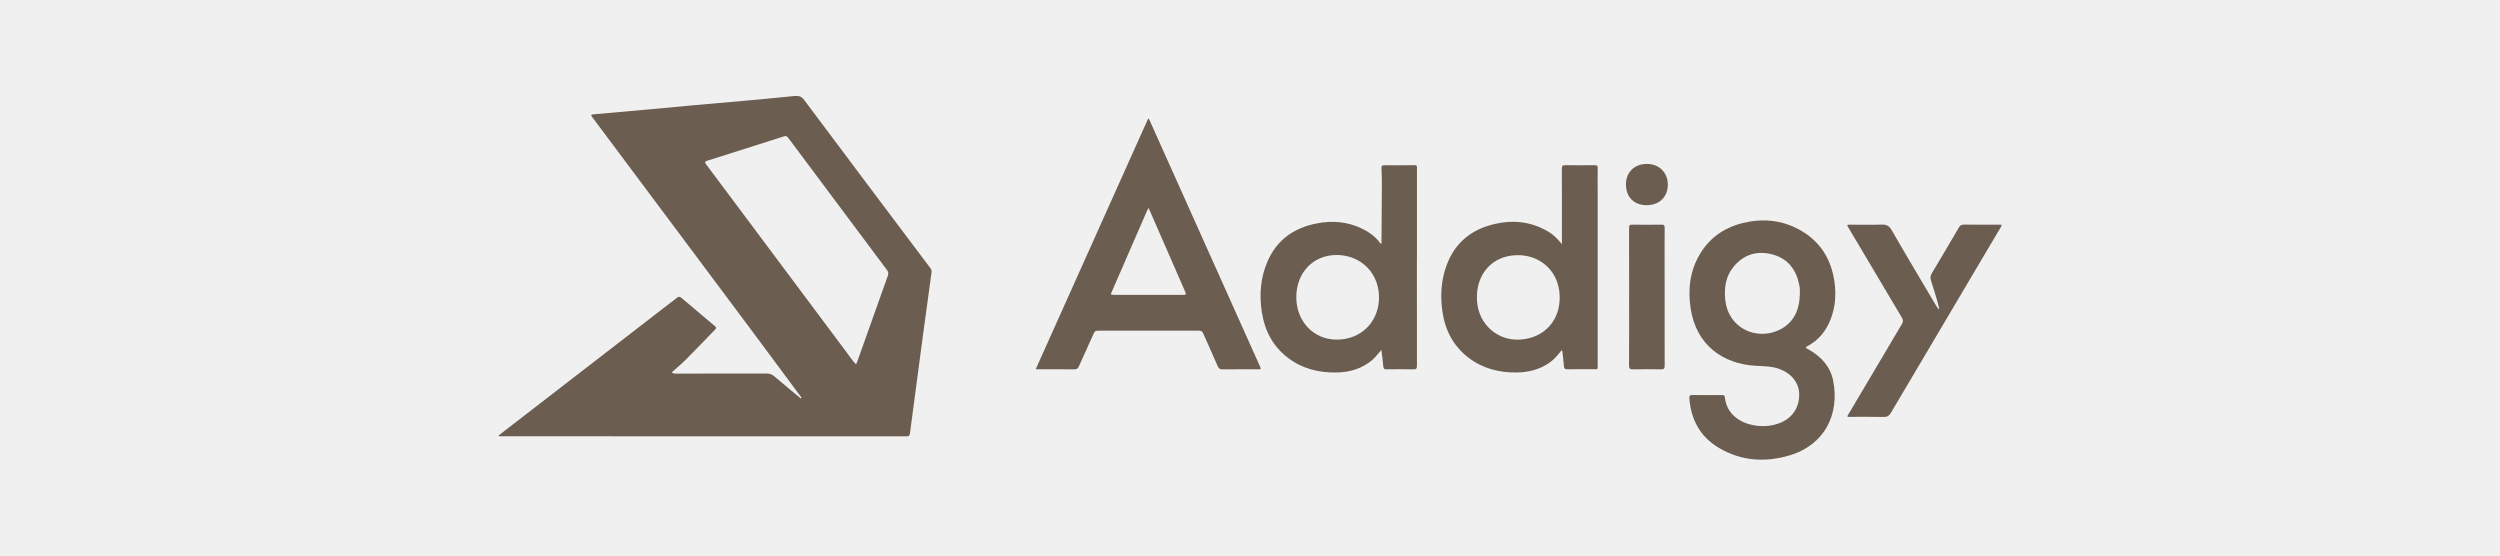
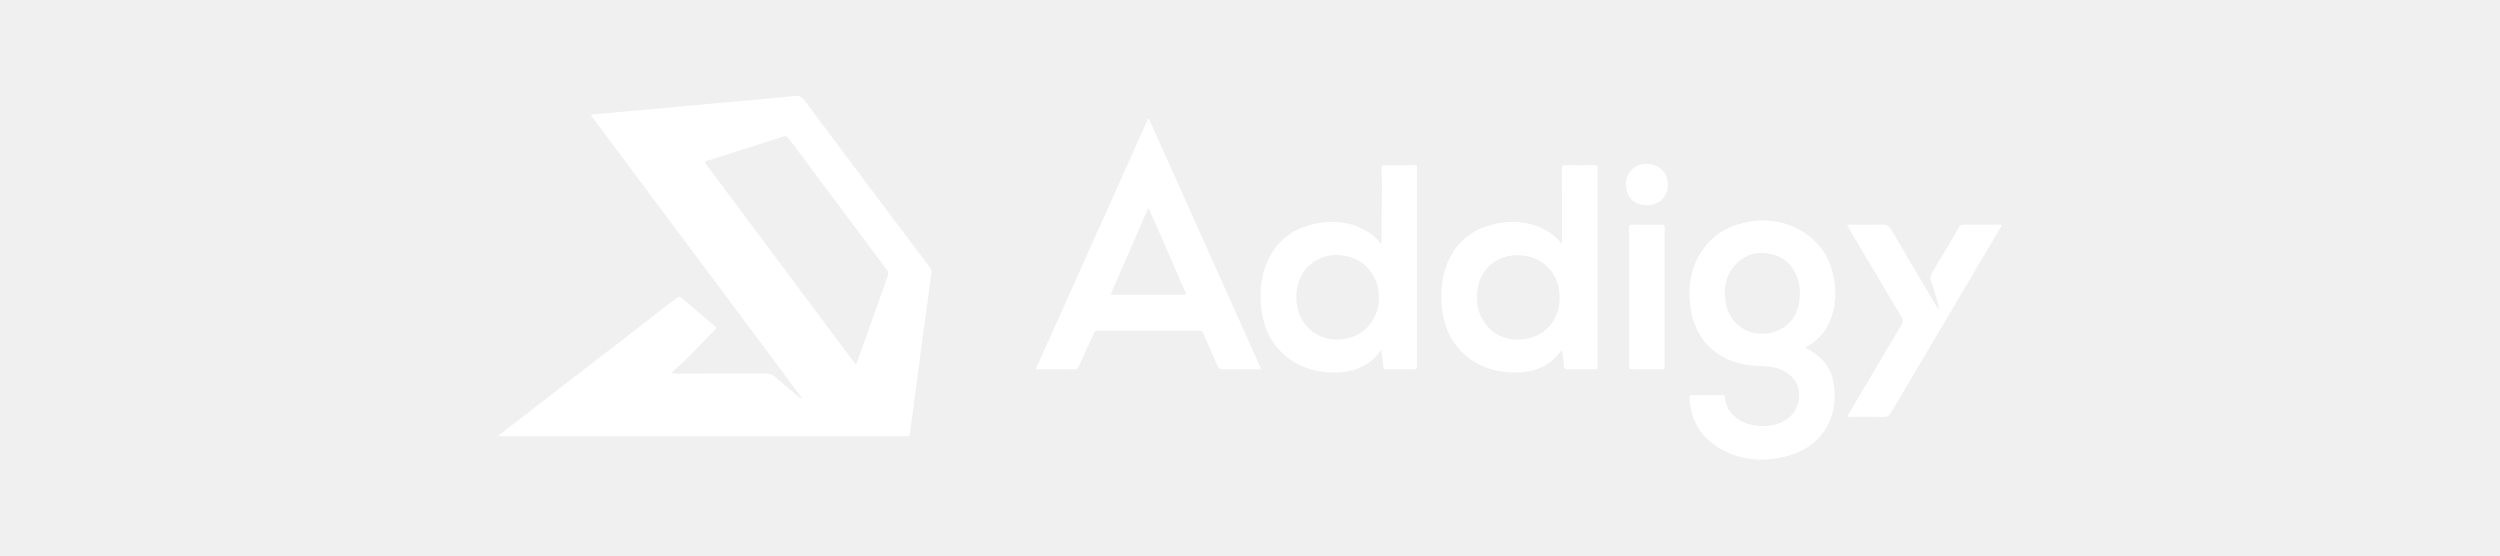
<svg xmlns="http://www.w3.org/2000/svg" id="Layer_1" data-name="Layer 1" viewBox="0 0 900 200">
  <defs>
    <style>
      .cls-1 {
-         fill: #6b5e51;
+         fill: #FFFFFF;
      }
    </style>
  </defs>
  <g id="mwoGTL.tif">
    <g>
      <path class="cls-1" d="m698.1,110.99c-.8-3.42-1.96-6.74-2.97-10.1-.29-.95-.18-1.66.32-2.5,3.28-5.47,6.52-10.97,9.73-16.48.45-.77.94-1.06,1.85-1.05,4.27.05,8.55.02,12.82.02.23,0,.45.03.76.05-.14.73-.57,1.26-.9,1.81-13,21.96-26.01,43.91-38.99,65.88-.64,1.08-1.29,1.51-2.56,1.48-4.35-.09-8.69-.03-13.04-.03-.1-.51.23-.78.42-1.11,6.38-10.78,12.75-21.56,19.16-32.33.49-.82.49-1.41,0-2.23-6.3-10.55-12.55-21.13-18.82-31.7-.14-.24-.28-.47-.42-.71-.64-1.1-.63-1.11.6-1.11,3.76,0,7.53.1,11.29-.03,1.75-.06,2.74.42,3.67,2.03,5.23,9.09,10.62,18.09,15.96,27.12.26.44.57.84.85,1.26.33.16.38.03.26-.26Z" />
      <path class="cls-1" d="m586.49,106.96c0-8.3.01-16.61-.02-24.91,0-.9.2-1.2,1.15-1.18,3.49.06,6.98.05,10.46,0,.9-.01,1.22.19,1.2,1.15-.05,3.92-.02,7.83-.02,11.75,0,12.61-.02,25.23.02,37.84,0,1.05-.25,1.38-1.34,1.36-3.33-.08-6.66-.08-9.99,0-1.13.03-1.51-.2-1.5-1.44.07-8.19.03-16.37.03-24.56Z" />
      <path class="cls-1" d="m592.77,73.86c-4.53,0-7.44-2.94-7.43-7.5,0-4.36,3.08-7.36,7.53-7.35,4.45.01,7.55,3.09,7.55,7.51,0,4.39-3.09,7.35-7.65,7.34Z" />
      <path class="cls-1" d="m288.56,143.17c.28.2.53.43.5.85-.42.01-.59-.3-.78-.56.09-.09.19-.19.28-.28Z" />
      <path class="cls-1" d="m698.1,110.99c.22.24.31.51.17.84-.29-.09-.36-.33-.42-.59.09-.09.17-.17.26-.26Z" />
      <path class="cls-1" d="m334.96,96.56c-15.17-20.16-30.33-40.32-45.43-60.54-1.01-1.35-2.02-1.61-3.54-1.46-6.35.66-12.7,1.23-19.06,1.81-5.69.52-11.39.99-17.08,1.5-5.54.5-11.07,1.05-16.61,1.55-6.44.58-12.88,1.13-19.31,1.71-1.3.12-1.34.21-.59,1.22,4.22,5.65,8.45,11.3,12.67,16.95,14.47,19.37,28.95,38.73,43.42,58.11,6.4,8.57,12.76,17.17,19.13,25.76.12.3.07.44-.28.28-3.16-2.63-6.34-5.25-9.46-7.92-.85-.73-1.7-1.07-2.84-1.06-10.82.04-21.65.03-32.47.02-.4,0-.83.13-1.7-.42,1.79-1.61,3.52-3.04,5.1-4.61,3.51-3.53,6.95-7.13,10.42-10.7.41-.42.77-.74.1-1.3-4.06-3.39-8.1-6.81-12.13-10.24-.59-.5-1.03-.5-1.62,0-.93.78-1.93,1.48-2.89,2.22-19.17,14.8-38.34,29.6-57.51,44.4-1.28.99-2.56,1.99-3.87,3.01.35.32.64.21.89.21,48.67,0,97.33,0,146,.03.85,0,1.17-.24,1.28-1.06.54-4.23,1.12-8.46,1.68-12.69.97-7.33,1.94-14.66,2.92-21.99,1.04-7.76,2.11-15.51,3.17-23.26.08-.56,0-1.04-.38-1.53Zm-15.31,2.61c-3.68,10.28-7.32,20.56-10.98,30.85-.13.36-.3.71-.5,1.18-1.32-1.41-2.33-2.95-3.43-4.41-13.59-18.17-27.17-36.36-40.75-54.54-3.26-4.36-6.5-8.74-9.79-13.09-.61-.81-.38-1.06.45-1.32,9.21-2.91,18.43-5.81,27.62-8.77.88-.28,1.19.14,1.6.69,5.07,6.78,10.14,13.56,15.2,20.35,6.73,9.01,13.45,18.03,20.2,27.03.49.65.66,1.21.37,2.04Z" />
      <path class="cls-1" d="m453.51,131.72c-13.07-29.14-26.13-58.28-39.2-87.41-.25-.56-.41-1.17-.93-1.72-13.51,30.1-26.99,60.15-40.51,90.3.49.02.83.05,1.18.05,4.24,0,8.47-.03,12.71.03.91.01,1.3-.33,1.64-1.1,1.76-3.96,3.6-7.89,5.36-11.86.32-.73.73-.96,1.5-.96,12.16.02,24.32.02,36.47,0,.75,0,1.1.26,1.39.92,1.75,3.97,3.56,7.92,5.28,11.9.35.8.75,1.11,1.64,1.1,4.24-.05,8.47-.02,12.71-.02,1.31,0,1.31,0,.77-1.21Zm-27.64-25.56c-8.27-.04-16.54-.02-24.81-.02-1.28,0-1.29-.02-.78-1.18,4.2-9.67,8.41-19.34,12.62-29.01.14-.32.33-.61.59-1.1.94,2.16,1.81,4.15,2.69,6.15,3.48,7.98,6.95,15.97,10.46,23.95.42.95.38,1.22-.76,1.21Z" />
      <path class="cls-1" d="m651.3,125.91c-.43-.25-.94-.38-1.23-.85.06-.07.09-.14.15-.18.17-.1.34-.19.51-.29,4-2.17,6.68-5.47,8.31-9.68,1.63-4.22,1.99-8.58,1.42-13.04-1.09-8.57-5.23-15.17-12.89-19.29-6.41-3.45-13.26-4.01-20.28-2.26-6.64,1.66-11.89,5.32-15.39,11.26-3.55,6.03-4.29,12.55-3.28,19.38,1.98,13.32,11.72,20.1,23.51,20.73,2.89.15,5.78.14,8.55,1.17,4.3,1.61,6.96,4.99,7.03,9.05.09,4.67-2.39,8.48-6.66,10.24-3.17,1.3-6.46,1.54-9.8.93-4.57-.83-9.66-3.8-10.29-10.04-.08-.82-.53-.81-1.1-.81-3.53,0-7.06.03-10.59-.03-1.01-.02-1.16.43-1.09,1.28.58,7.6,3.85,13.67,10.45,17.65,8.05,4.85,16.72,5.42,25.57,2.82,12.65-3.72,18.13-14.83,15.74-26.89-1.01-5.11-4.27-8.59-8.65-11.15Zm-3.35-20.13c-.11,5.87-2.22,10.67-7.83,13.18-7.9,3.53-17.95-.73-19.02-11.03-.47-4.45.19-8.64,3.16-12.12,3.72-4.35,8.55-5.67,13.99-4.16,5.45,1.51,8.37,5.44,9.47,10.86.09.46.19.92.22,1.39.04.62,0,1.25,0,1.88Z" />
      <path class="cls-1" d="m575.16,68.67c0-2.7-.03-5.41.02-8.11.02-.9-.27-1.11-1.14-1.1-3.49.05-6.98.06-10.47,0-1.01-.02-1.31.21-1.31,1.28.05,8.58.03,17.17.03,25.75,0,.4,0,.81,0,1.42-1.51-1.86-2.97-3.36-4.81-4.46-6.7-4.02-13.8-4.46-21.15-2.35-7.77,2.24-13.04,7.21-15.72,14.85-1.81,5.15-2.11,10.47-1.39,15.84.92,6.88,3.85,12.69,9.43,16.97,5.11,3.92,11.01,5.41,17.38,5.33,4.29-.05,8.28-1.06,11.83-3.56,1.71-1.21,3.04-2.79,4.31-4.45.33.35.33.71.36,1.05.16,1.52.36,3.03.46,4.55.06.89.32,1.29,1.33,1.26,3.1-.07,6.19-.02,9.29-.03,1.68,0,1.56.25,1.56-1.59,0-20.89,0-41.78,0-62.68Zm-27.82,53.57c-8.25.58-15.07-5.53-15.61-13.85-.65-9.95,5.8-16.34,14.11-16.51,7.41-.37,15.42,4.74,15.65,14.85.19,8.5-5.39,14.9-14.15,15.52Z" />
      <path class="cls-1" d="m510.1,93.25c0-10.86,0-21.71,0-32.57,0-.59.23-1.24-.85-1.22-3.65.06-7.29.05-10.94.02-.79,0-1.01.29-.98,1.04.08,1.99.16,3.99.15,5.99-.03,6.82-.09,13.64-.14,20.45,0,.26.1.54-.12.78-.39-.09-.52-.45-.72-.71-1.56-1.98-3.55-3.39-5.78-4.53-5.36-2.72-11-3.19-16.8-2.05-8.07,1.58-14.18,5.85-17.56,13.53-2.59,5.89-3.07,12.07-2.1,18.39,1.03,6.7,3.97,12.33,9.43,16.47,5.13,3.89,11.03,5.37,17.4,5.26,4.8-.08,9.18-1.34,12.91-4.49,1.2-1.01,2.09-2.29,3.29-3.66.26,2.16.56,4.07.7,5.99.06.85.38,1.02,1.15,1.01,3.21-.03,6.43-.07,9.64.02,1.14.03,1.32-.36,1.32-1.38-.03-12.78-.02-25.56-.02-38.33Zm-13.67,14.68c-.41,7.95-6.34,14.34-15.22,14.33-8.34-.01-14.56-6.57-14.54-15.32.03-8.9,6.18-15.25,14.75-15.14,8.83.12,15.47,6.98,15,16.13Z" />
    </g>
  </g>
</svg>
